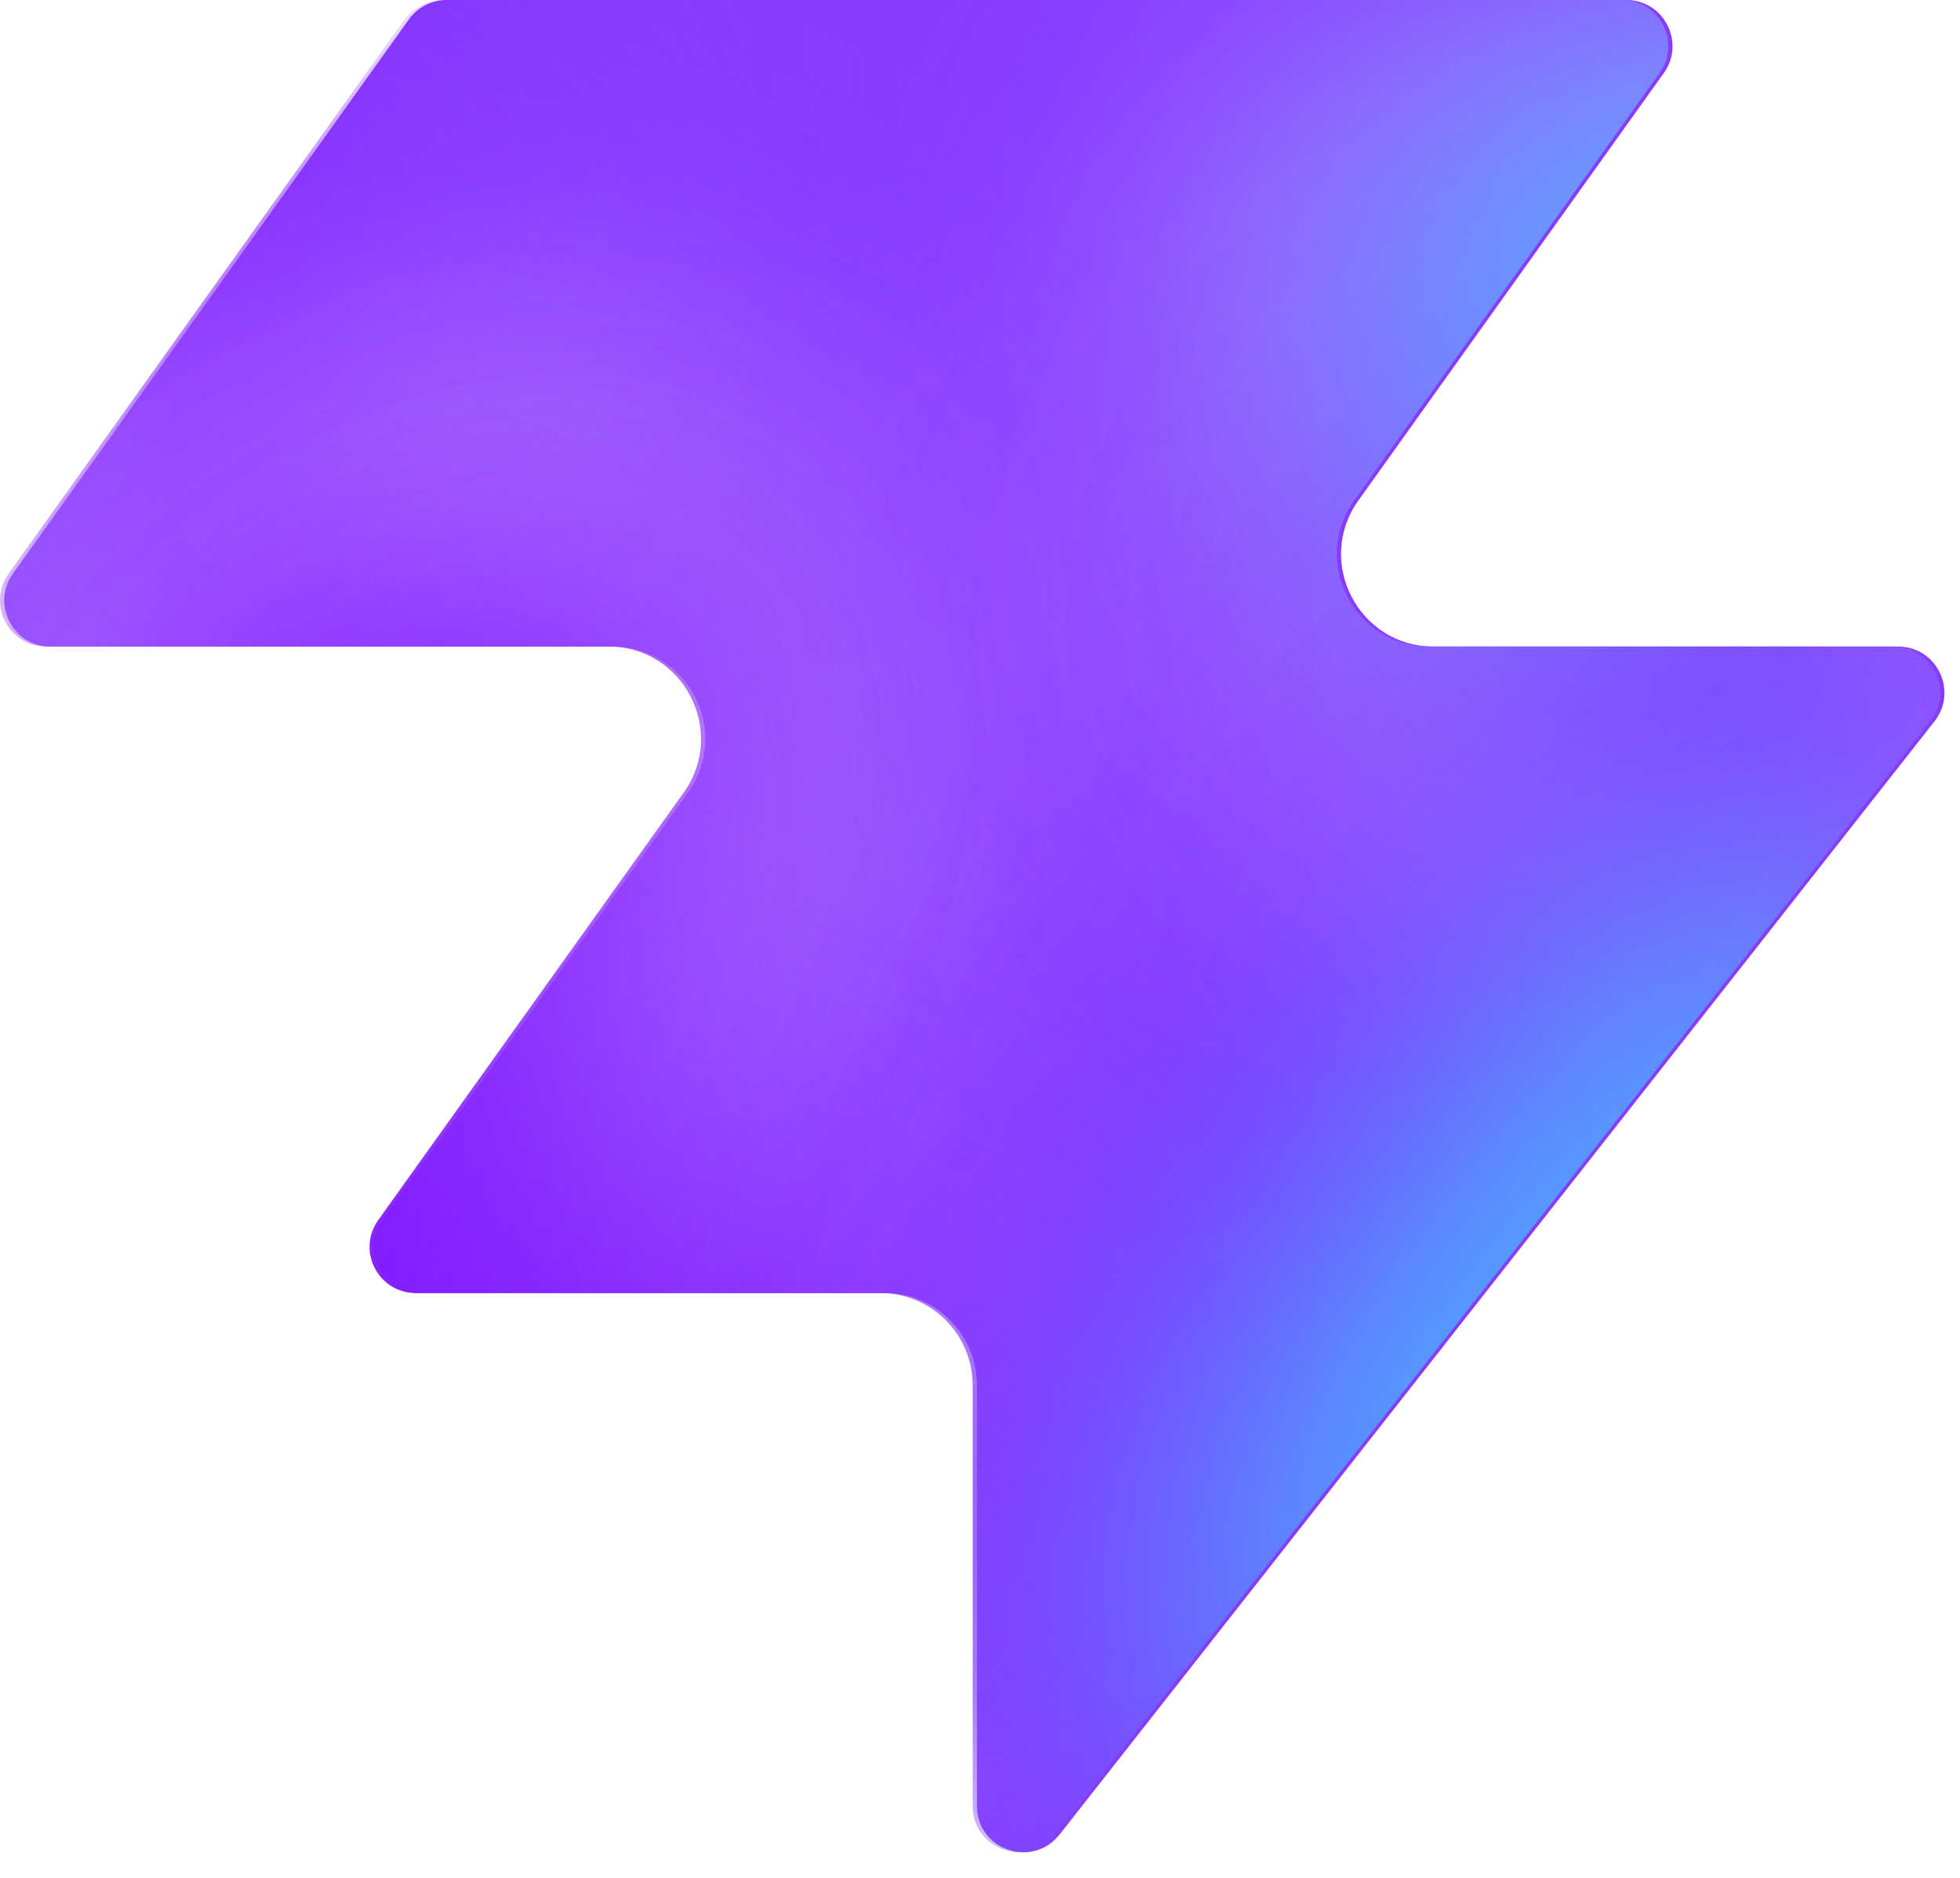
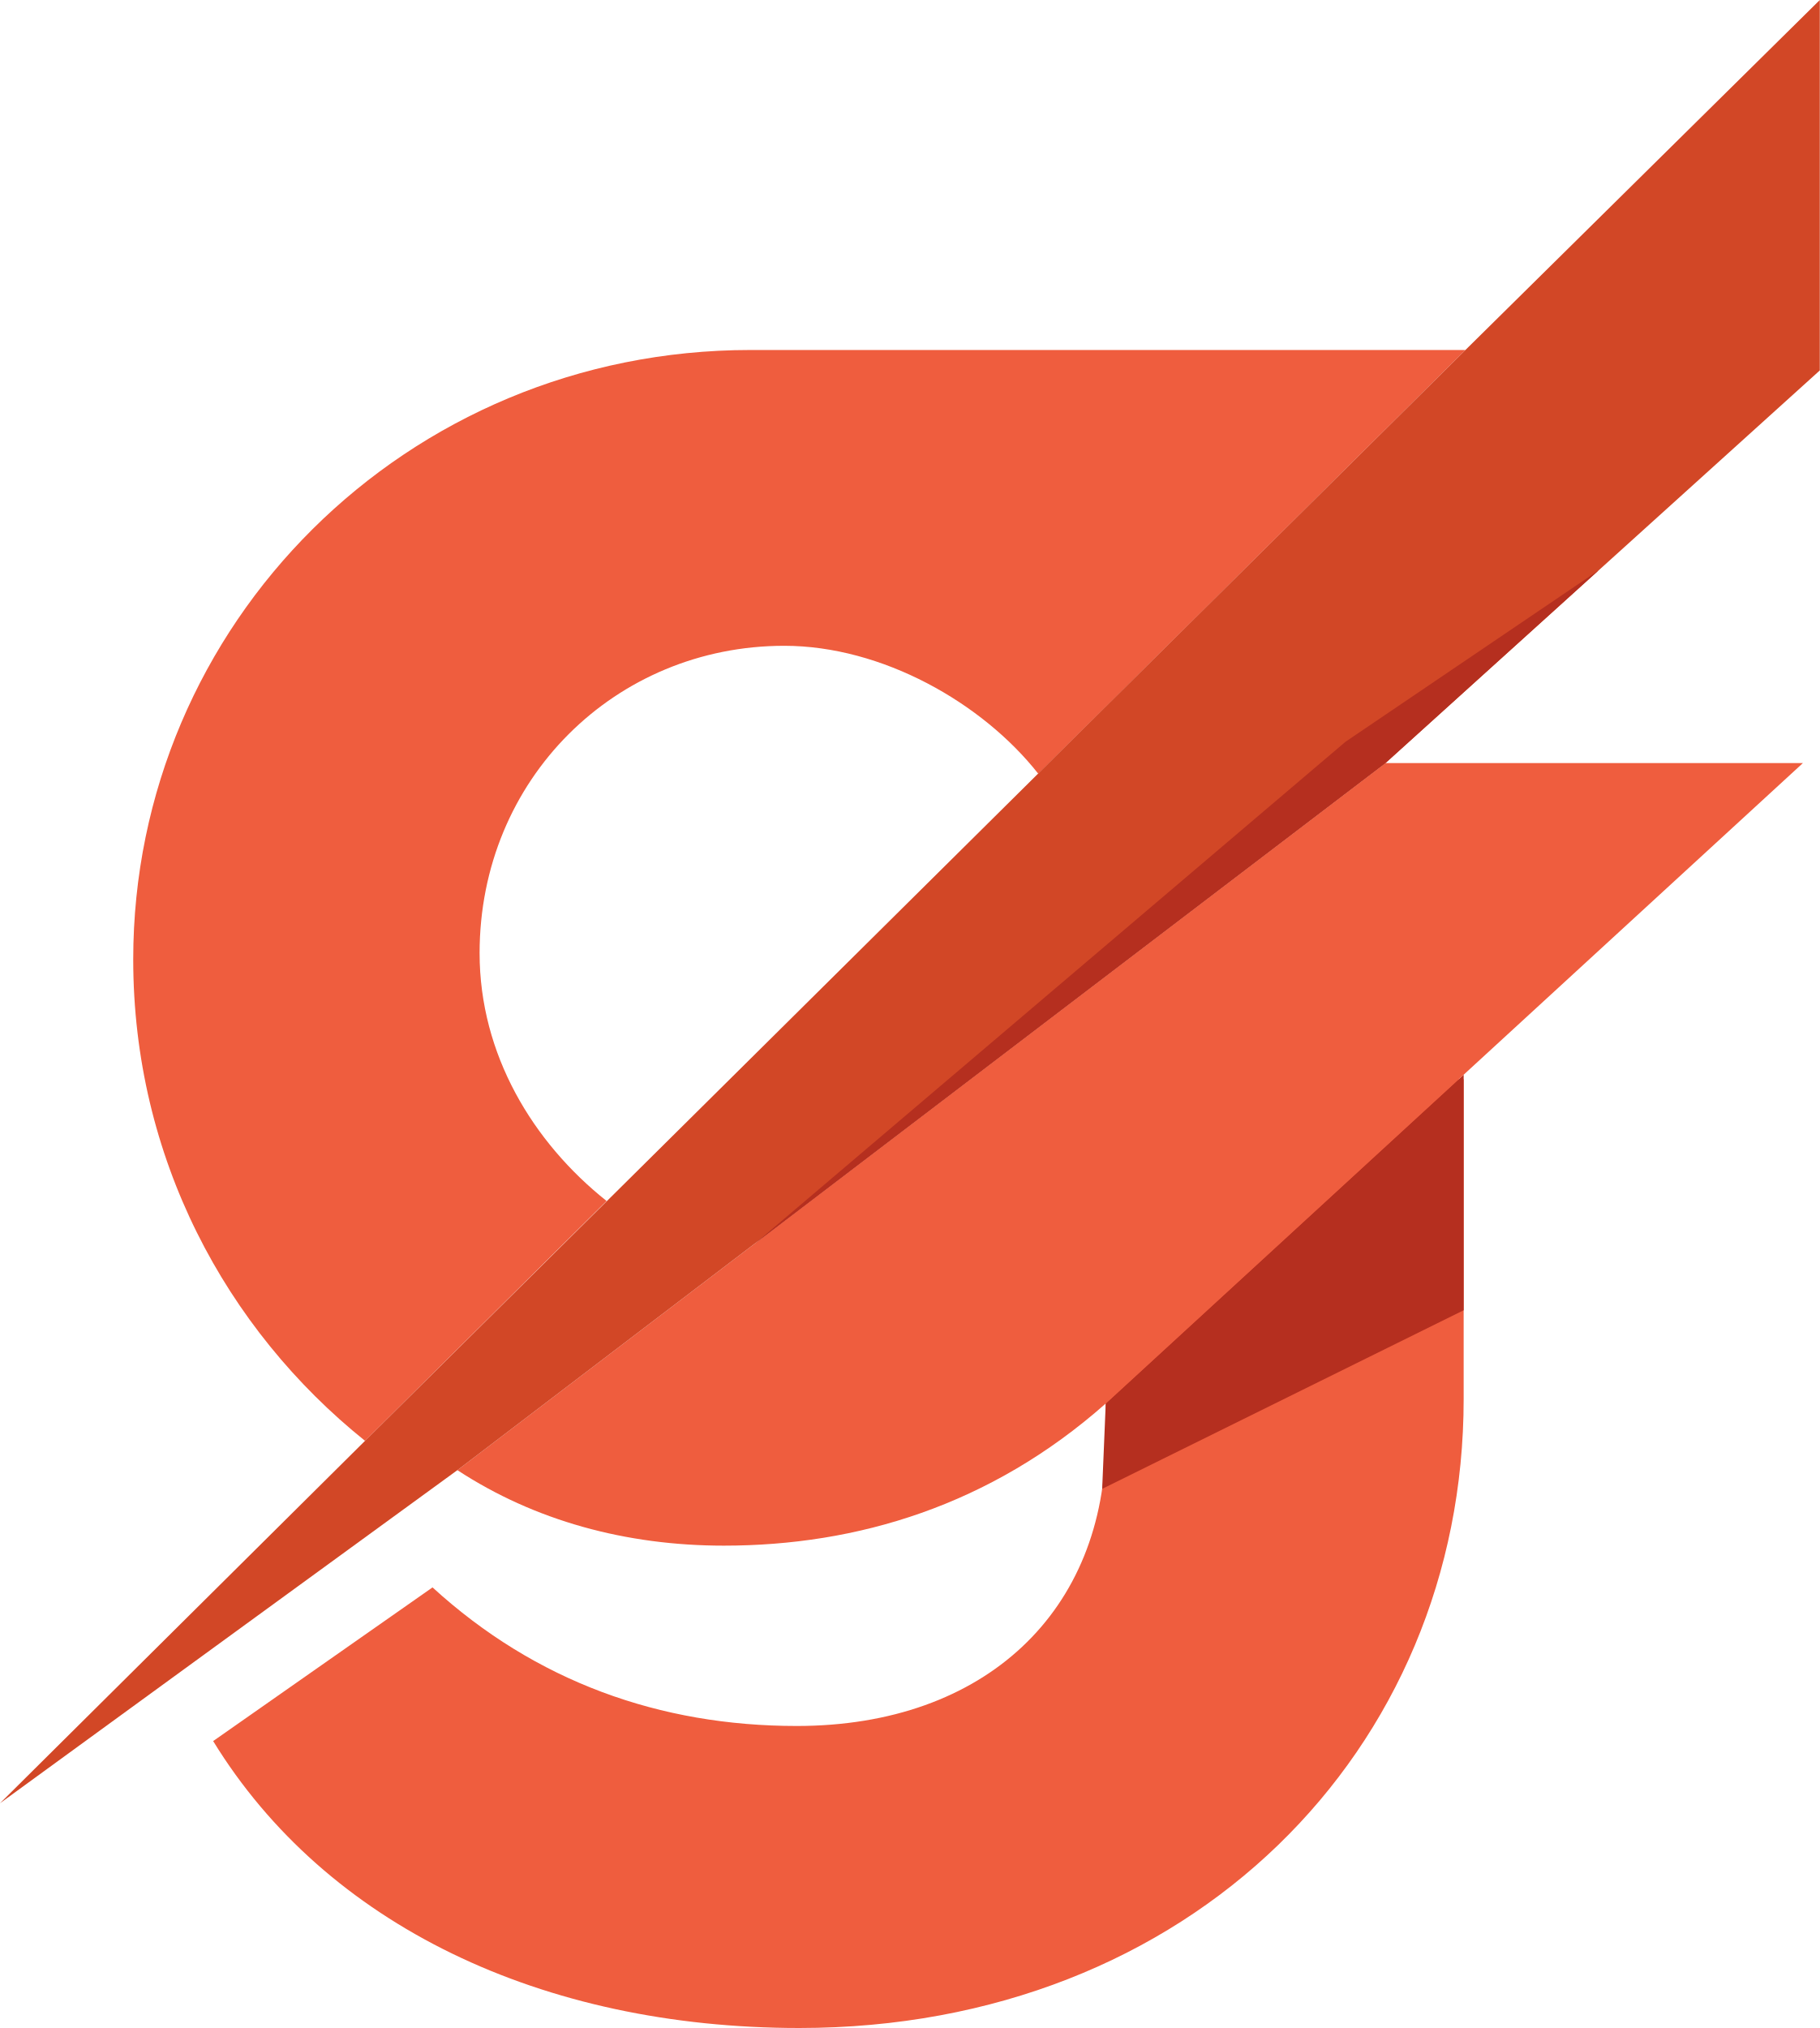
- <svg xmlns="http://www.w3.org/2000/svg" width="48" height="46" fill="none" viewBox="0 0 48 46">
-   <path fill="#863bff" d="M25.946 44.938c-.664.845-2.021.375-2.021-.698V33.937a2.26 2.26 0 0 0-2.262-2.262H10.287c-.92 0-1.456-1.04-.92-1.788l7.48-10.471c1.07-1.497 0-3.578-1.842-3.578H1.237c-.92 0-1.456-1.04-.92-1.788L10.013.474c.214-.297.556-.474.92-.474h28.894c.92 0 1.456 1.04.92 1.788l-7.48 10.471c-1.07 1.498 0 3.579 1.842 3.579h11.377c.943 0 1.473 1.088.89 1.83L25.947 44.94z" style="fill:#863bff;fill:color(display-p3 .525 .23 1);fill-opacity:1" />
-   <mask id="a" width="48" height="46" x="0" y="0" maskUnits="userSpaceOnUse" style="mask-type:alpha">
-     <path fill="#000" d="M25.842 44.938c-.664.844-2.021.375-2.021-.698V33.937a2.26 2.26 0 0 0-2.262-2.262H10.183c-.92 0-1.456-1.04-.92-1.788l7.48-10.471c1.07-1.498 0-3.579-1.842-3.579H1.133c-.92 0-1.456-1.04-.92-1.787L9.91.473c.214-.297.556-.474.92-.474h28.894c.92 0 1.456 1.04.92 1.788l-7.48 10.471c-1.07 1.498 0 3.578 1.842 3.578h11.377c.943 0 1.473 1.088.89 1.832L25.843 44.94z" style="fill:#000;fill-opacity:1" />
-   </mask>
-   <g mask="url(#a)">
-     <g filter="url(#b)">
-       <ellipse cx="5.508" cy="14.704" fill="#ede6ff" rx="5.508" ry="14.704" style="fill:#ede6ff;fill:color(display-p3 .927 .903 1);fill-opacity:1" transform="matrix(.00324 1 1 -.00324 -4.47 31.516)" />
-     </g>
-     <g filter="url(#c)">
-       <ellipse cx="10.399" cy="29.851" fill="#ede6ff" rx="10.399" ry="29.851" style="fill:#ede6ff;fill:color(display-p3 .927 .903 1);fill-opacity:1" transform="matrix(.00324 1 1 -.00324 -39.328 7.883)" />
-     </g>
-     <g filter="url(#d)">
-       <ellipse cx="5.508" cy="30.487" fill="#7e14ff" rx="5.508" ry="30.487" style="fill:#7e14ff;fill:color(display-p3 .492 .077 1);fill-opacity:1" transform="rotate(89.814 -25.913 -14.639)scale(1 -1)" />
-     </g>
-     <g filter="url(#e)">
-       <ellipse cx="5.508" cy="30.599" fill="#7e14ff" rx="5.508" ry="30.599" style="fill:#7e14ff;fill:color(display-p3 .492 .077 1);fill-opacity:1" transform="rotate(89.814 -32.644 -3.334)scale(1 -1)" />
-     </g>
-     <g filter="url(#f)">
-       <ellipse cx="5.508" cy="30.599" fill="#7e14ff" rx="5.508" ry="30.599" style="fill:#7e14ff;fill:color(display-p3 .492 .077 1);fill-opacity:1" transform="matrix(.00324 1 1 -.00324 -34.34 30.47)" />
-     </g>
-     <g filter="url(#g)">
-       <ellipse cx="14.072" cy="22.078" fill="#ede6ff" rx="14.072" ry="22.078" style="fill:#ede6ff;fill:color(display-p3 .927 .903 1);fill-opacity:1" transform="rotate(93.35 24.506 48.493)scale(-1 1)" />
-     </g>
-     <g filter="url(#h)">
-       <ellipse cx="3.47" cy="21.501" fill="#7e14ff" rx="3.47" ry="21.501" style="fill:#7e14ff;fill:color(display-p3 .492 .077 1);fill-opacity:1" transform="rotate(89.009 28.708 47.59)scale(-1 1)" />
-     </g>
-     <g filter="url(#i)">
-       <ellipse cx="3.47" cy="21.501" fill="#7e14ff" rx="3.47" ry="21.501" style="fill:#7e14ff;fill:color(display-p3 .492 .077 1);fill-opacity:1" transform="rotate(89.009 28.708 47.59)scale(-1 1)" />
-     </g>
-     <g filter="url(#j)">
-       <ellipse cx=".387" cy="8.972" fill="#7e14ff" rx="4.407" ry="29.108" style="fill:#7e14ff;fill:color(display-p3 .492 .077 1);fill-opacity:1" transform="rotate(39.51 .387 8.972)" />
-     </g>
-     <g filter="url(#k)">
-       <ellipse cx="47.523" cy="-6.092" fill="#7e14ff" rx="4.407" ry="29.108" style="fill:#7e14ff;fill:color(display-p3 .492 .077 1);fill-opacity:1" transform="rotate(37.892 47.523 -6.092)" />
-     </g>
-     <g filter="url(#l)">
-       <ellipse cx="41.412" cy="6.333" fill="#47bfff" rx="5.971" ry="9.665" style="fill:#47bfff;fill:color(display-p3 .28 .748 1);fill-opacity:1" transform="rotate(37.892 41.412 6.333)" />
-     </g>
-     <g filter="url(#m)">
-       <ellipse cx="-1.879" cy="38.332" fill="#7e14ff" rx="4.407" ry="29.108" style="fill:#7e14ff;fill:color(display-p3 .492 .077 1);fill-opacity:1" transform="rotate(37.892 -1.88 38.332)" />
-     </g>
-     <g filter="url(#n)">
-       <ellipse cx="-1.879" cy="38.332" fill="#7e14ff" rx="4.407" ry="29.108" style="fill:#7e14ff;fill:color(display-p3 .492 .077 1);fill-opacity:1" transform="rotate(37.892 -1.88 38.332)" />
-     </g>
-     <g filter="url(#o)">
-       <ellipse cx="35.651" cy="29.907" fill="#7e14ff" rx="4.407" ry="29.108" style="fill:#7e14ff;fill:color(display-p3 .492 .077 1);fill-opacity:1" transform="rotate(37.892 35.651 29.907)" />
-     </g>
-     <g filter="url(#p)">
-       <ellipse cx="38.418" cy="32.4" fill="#47bfff" rx="5.971" ry="15.297" style="fill:#47bfff;fill:color(display-p3 .28 .748 1);fill-opacity:1" transform="rotate(37.892 38.418 32.4)" />
-     </g>
+ <svg xmlns="http://www.w3.org/2000/svg" viewBox="0 0 204.9 228.3">
+   <g>
+     <path d="M124.5 121.5 L164.8 121.5 L164.8 157.5 C164.8 197 134 228.3 90 228.3 C61 228.3 36.7 216.7 24 196 L48.7 178.7 C60.3 189.3 74.3 194.3 89.7 194.3 C111 194.3 124.5 181.3 124.5 162 Z" fill="#ef5d3e" />
+     <polygon points="164.8,120.986 164.8,147.5 124.099,167.607 124.5,158" fill="#b52f1f" />
+     <path d="M165 39.4 L84.5 39.4 C45.7 39.4 15 70.3 15 108 C15 130.3 25.4 149.6 41.1 162.2 L68.3 135.2 C60 128.6 54 118.7 54 107.3 C54 87.7 69.3 72.7 88.3 72.7 C99.3 72.7 110.6 79.1 116.9 87.1 Z" fill="#ef5d3e" />
+     <path d="M156 85.9 L203 85.9 L124.5 158 C111.5 169.5 96.5 174 81.5 174 C70.5 174 60.2 171.2 51.5 165.5 Z" fill="#ef5d3e" />
+     <polygon points="204.9,0 204.9,41.7 156,85.9 51.5,165.5 0,203 41.1,162.2 165,39.4" fill="#d24726" />
+     <polygon points="180,64.2 156,85.9 85,140 151.5,83.5" fill="#b52f1f" />
  </g>
-   <defs>
-     <filter id="b" width="60.045" height="41.654" x="-19.77" y="16.149" color-interpolation-filters="sRGB" filterUnits="userSpaceOnUse">
-       <feFlood flood-opacity="0" result="BackgroundImageFix" />
-       <feBlend in="SourceGraphic" in2="BackgroundImageFix" result="shape" />
-       <feGaussianBlur result="effect1_foregroundBlur_2002_17158" stdDeviation="7.659" />
-     </filter>
-     <filter id="c" width="90.34" height="51.437" x="-54.613" y="-7.533" color-interpolation-filters="sRGB" filterUnits="userSpaceOnUse">
-       <feFlood flood-opacity="0" result="BackgroundImageFix" />
-       <feBlend in="SourceGraphic" in2="BackgroundImageFix" result="shape" />
-       <feGaussianBlur result="effect1_foregroundBlur_2002_17158" stdDeviation="7.659" />
-     </filter>
-     <filter id="d" width="79.355" height="29.4" x="-49.64" y="2.03" color-interpolation-filters="sRGB" filterUnits="userSpaceOnUse">
-       <feFlood flood-opacity="0" result="BackgroundImageFix" />
-       <feBlend in="SourceGraphic" in2="BackgroundImageFix" result="shape" />
-       <feGaussianBlur result="effect1_foregroundBlur_2002_17158" stdDeviation="4.596" />
-     </filter>
-     <filter id="e" width="79.579" height="29.4" x="-45.045" y="20.029" color-interpolation-filters="sRGB" filterUnits="userSpaceOnUse">
-       <feFlood flood-opacity="0" result="BackgroundImageFix" />
-       <feBlend in="SourceGraphic" in2="BackgroundImageFix" result="shape" />
-       <feGaussianBlur result="effect1_foregroundBlur_2002_17158" stdDeviation="4.596" />
-     </filter>
-     <filter id="f" width="79.579" height="29.4" x="-43.513" y="21.178" color-interpolation-filters="sRGB" filterUnits="userSpaceOnUse">
-       <feFlood flood-opacity="0" result="BackgroundImageFix" />
-       <feBlend in="SourceGraphic" in2="BackgroundImageFix" result="shape" />
-       <feGaussianBlur result="effect1_foregroundBlur_2002_17158" stdDeviation="4.596" />
-     </filter>
-     <filter id="g" width="74.749" height="58.852" x="15.756" y="-17.901" color-interpolation-filters="sRGB" filterUnits="userSpaceOnUse">
-       <feFlood flood-opacity="0" result="BackgroundImageFix" />
-       <feBlend in="SourceGraphic" in2="BackgroundImageFix" result="shape" />
-       <feGaussianBlur result="effect1_foregroundBlur_2002_17158" stdDeviation="7.659" />
-     </filter>
-     <filter id="h" width="61.377" height="25.362" x="23.548" y="2.284" color-interpolation-filters="sRGB" filterUnits="userSpaceOnUse">
-       <feFlood flood-opacity="0" result="BackgroundImageFix" />
-       <feBlend in="SourceGraphic" in2="BackgroundImageFix" result="shape" />
-       <feGaussianBlur result="effect1_foregroundBlur_2002_17158" stdDeviation="4.596" />
-     </filter>
-     <filter id="i" width="61.377" height="25.362" x="23.548" y="2.284" color-interpolation-filters="sRGB" filterUnits="userSpaceOnUse">
-       <feFlood flood-opacity="0" result="BackgroundImageFix" />
-       <feBlend in="SourceGraphic" in2="BackgroundImageFix" result="shape" />
-       <feGaussianBlur result="effect1_foregroundBlur_2002_17158" stdDeviation="4.596" />
-     </filter>
-     <filter id="j" width="56.045" height="63.649" x="-27.636" y="-22.853" color-interpolation-filters="sRGB" filterUnits="userSpaceOnUse">
-       <feFlood flood-opacity="0" result="BackgroundImageFix" />
-       <feBlend in="SourceGraphic" in2="BackgroundImageFix" result="shape" />
-       <feGaussianBlur result="effect1_foregroundBlur_2002_17158" stdDeviation="4.596" />
-     </filter>
-     <filter id="k" width="54.814" height="64.646" x="20.116" y="-38.415" color-interpolation-filters="sRGB" filterUnits="userSpaceOnUse">
-       <feFlood flood-opacity="0" result="BackgroundImageFix" />
-       <feBlend in="SourceGraphic" in2="BackgroundImageFix" result="shape" />
-       <feGaussianBlur result="effect1_foregroundBlur_2002_17158" stdDeviation="4.596" />
-     </filter>
-     <filter id="l" width="33.541" height="35.313" x="24.641" y="-11.323" color-interpolation-filters="sRGB" filterUnits="userSpaceOnUse">
-       <feFlood flood-opacity="0" result="BackgroundImageFix" />
-       <feBlend in="SourceGraphic" in2="BackgroundImageFix" result="shape" />
-       <feGaussianBlur result="effect1_foregroundBlur_2002_17158" stdDeviation="4.596" />
-     </filter>
-     <filter id="m" width="54.814" height="64.646" x="-29.286" y="6.009" color-interpolation-filters="sRGB" filterUnits="userSpaceOnUse">
-       <feFlood flood-opacity="0" result="BackgroundImageFix" />
-       <feBlend in="SourceGraphic" in2="BackgroundImageFix" result="shape" />
-       <feGaussianBlur result="effect1_foregroundBlur_2002_17158" stdDeviation="4.596" />
-     </filter>
-     <filter id="n" width="54.814" height="64.646" x="-29.286" y="6.009" color-interpolation-filters="sRGB" filterUnits="userSpaceOnUse">
-       <feFlood flood-opacity="0" result="BackgroundImageFix" />
-       <feBlend in="SourceGraphic" in2="BackgroundImageFix" result="shape" />
-       <feGaussianBlur result="effect1_foregroundBlur_2002_17158" stdDeviation="4.596" />
-     </filter>
-     <filter id="o" width="54.814" height="64.646" x="8.244" y="-2.416" color-interpolation-filters="sRGB" filterUnits="userSpaceOnUse">
-       <feFlood flood-opacity="0" result="BackgroundImageFix" />
-       <feBlend in="SourceGraphic" in2="BackgroundImageFix" result="shape" />
-       <feGaussianBlur result="effect1_foregroundBlur_2002_17158" stdDeviation="4.596" />
-     </filter>
-     <filter id="p" width="39.409" height="43.623" x="18.713" y="10.588" color-interpolation-filters="sRGB" filterUnits="userSpaceOnUse">
-       <feFlood flood-opacity="0" result="BackgroundImageFix" />
-       <feBlend in="SourceGraphic" in2="BackgroundImageFix" result="shape" />
-       <feGaussianBlur result="effect1_foregroundBlur_2002_17158" stdDeviation="4.596" />
-     </filter>
-   </defs>
</svg>
